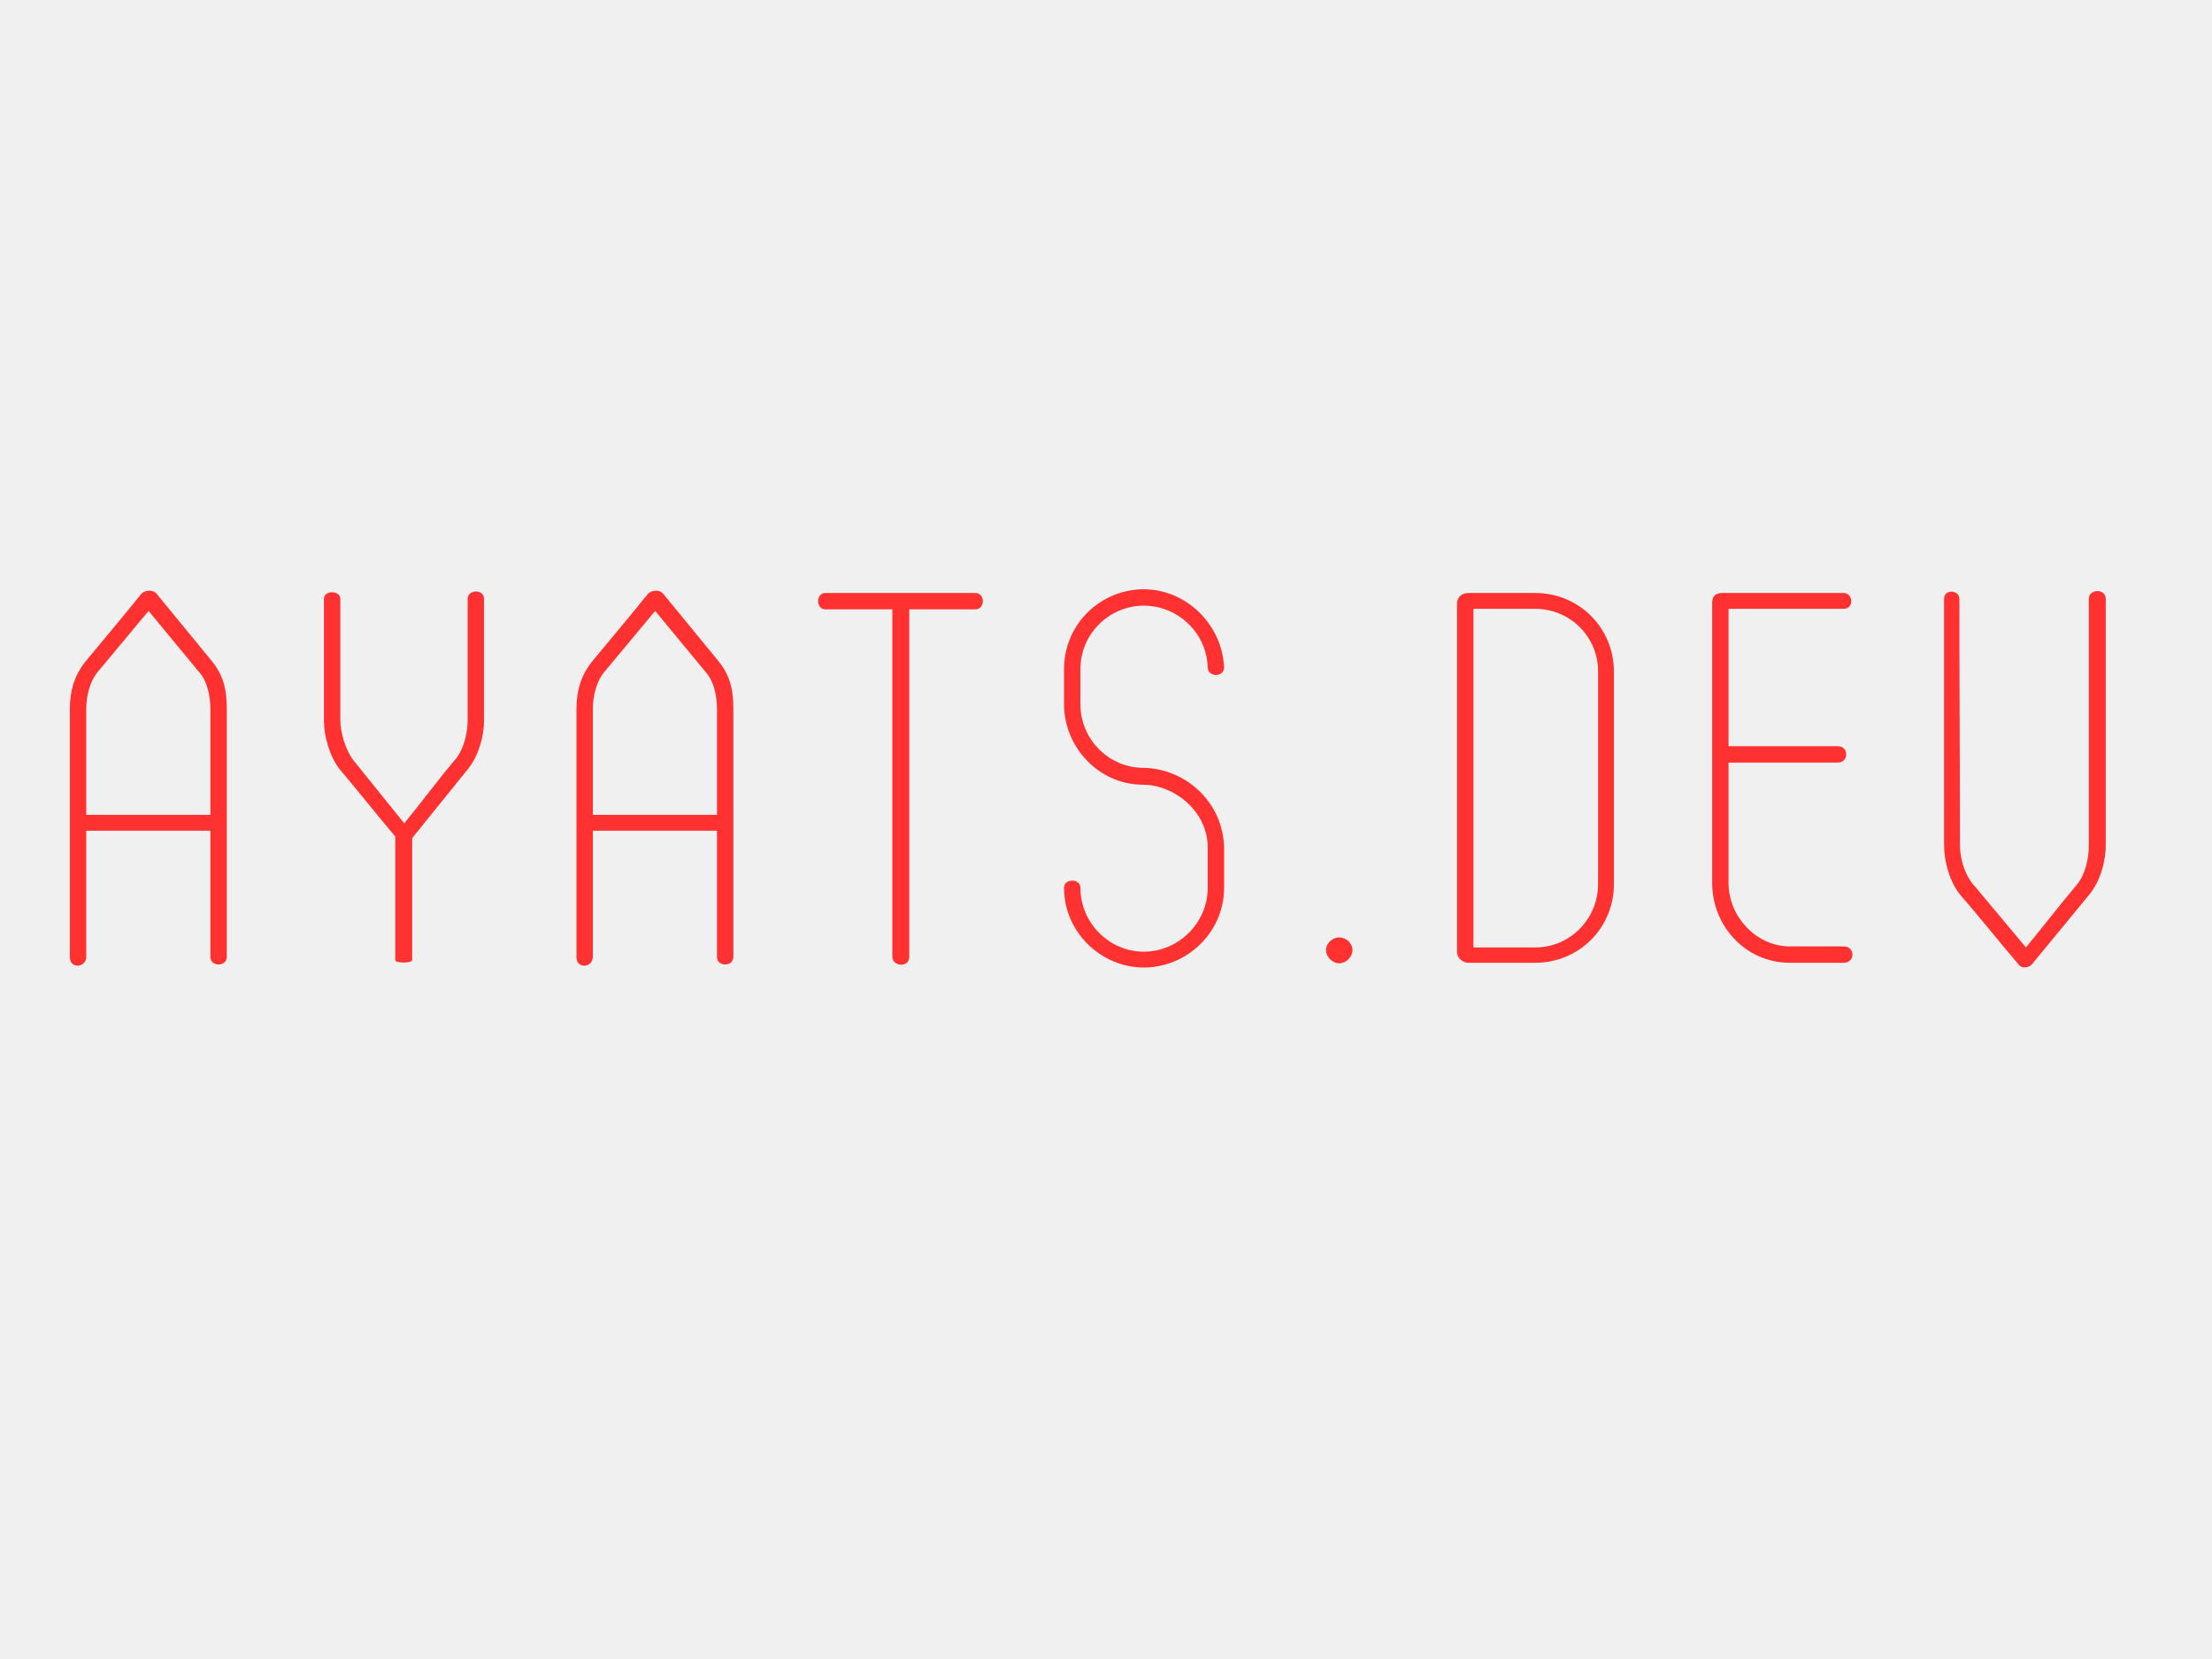
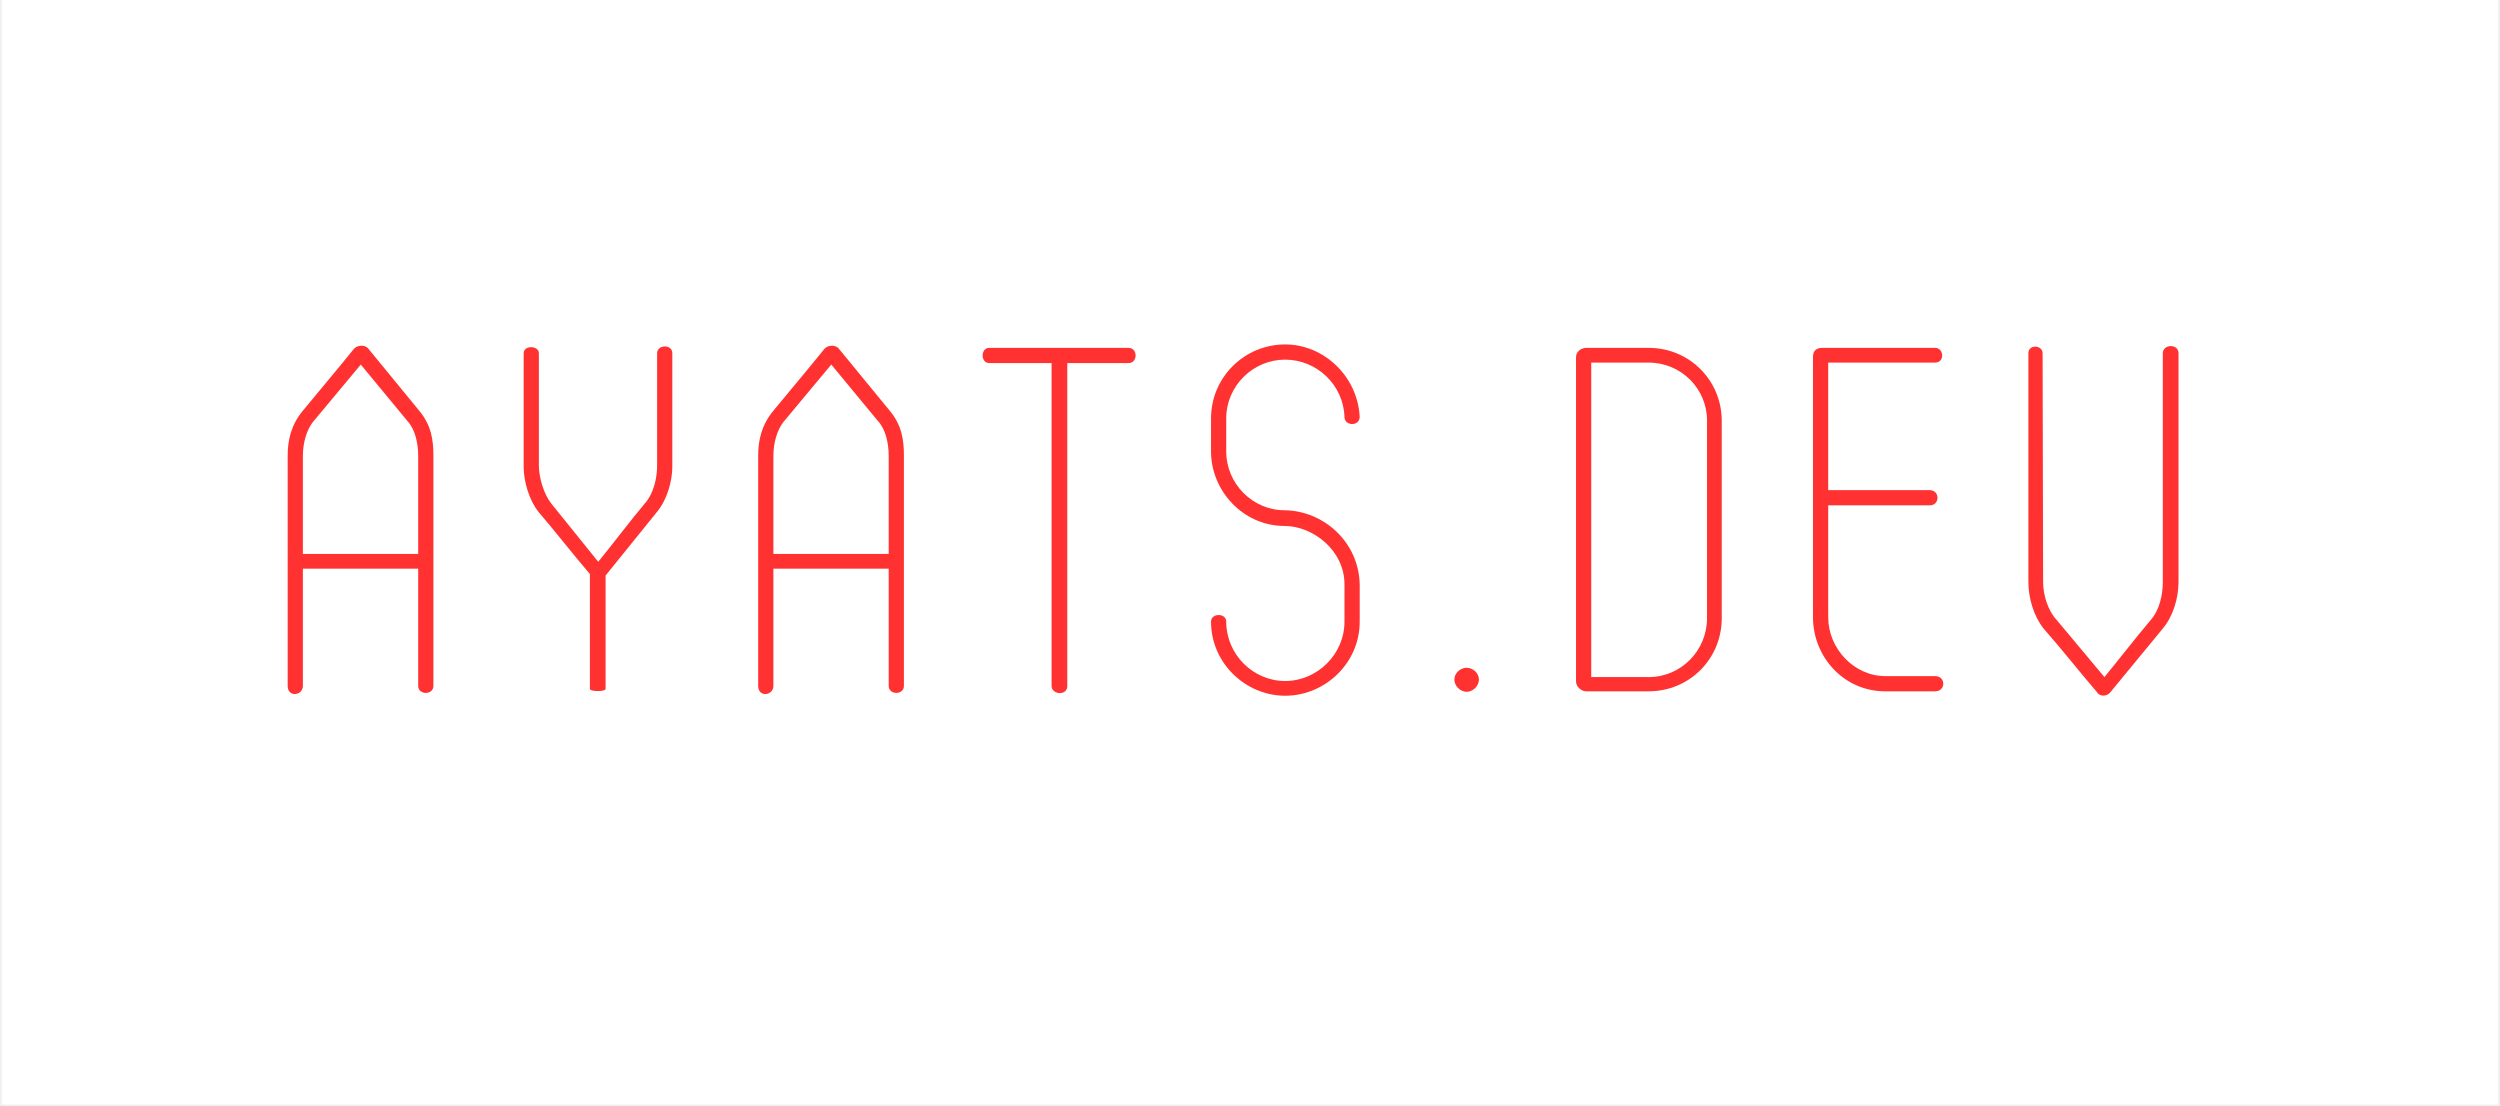
- <svg xmlns="http://www.w3.org/2000/svg" width="800" zoomAndPan="magnify" viewBox="0 0 600 450" height="600" preserveAspectRatio="xMidYMid meet" version="1.0">
+ <svg xmlns="http://www.w3.org/2000/svg" width="972" zoomAndPan="magnify" viewBox="0 0 729 322.5" height="430" preserveAspectRatio="xMidYMid meet" version="1.0">
  <defs>
    <g />
+     <clipPath id="e3407b5c5b">
+       <path d="M 0.562 0 L 728.434 0 L 728.434 322 L 0.562 322 Z M 0.562 0 " clip-rule="nonzero" />
+     </clipPath>
  </defs>
+   <g clip-path="url(#e3407b5c5b)">
+     <path fill="#ffffff" d="M 0.562 0 L 728.438 0 L 728.438 329.488 L 0.562 329.488 Z M 0.562 0 " fill-opacity="1" fill-rule="nonzero" />
+     <path fill="#ffffff" d="M 0.562 0 L 728.438 0 L 728.438 322 L 0.562 322 Z M 0.562 0 " fill-opacity="1" fill-rule="nonzero" />
+   </g>
  <g fill="#ff3131" fill-opacity="1">
-     <g transform="translate(18.9505, 261.1505)">
+     <g transform="translate(83.88555, 201.588)">
      <g>
-         <path d="M 42.559 -1.578 L 42.559 -68.781 C 42.559 -73.367 41.984 -77.664 38.402 -81.965 L 23.355 -100.305 C 22.211 -101.309 20.203 -101.023 19.344 -100.02 C 14.617 -94.145 9.172 -87.695 4.441 -81.965 C 1.004 -77.809 0 -73.367 0 -68.781 L 0 -1.578 C 0 1.863 4.441 1.289 4.441 -1.578 L 4.441 -35.824 L 38.117 -35.824 L 38.117 -1.578 C 38.117 1.145 42.559 1.145 42.559 -1.578 Z M 38.117 -68.781 L 38.117 -40.121 L 4.441 -40.121 L 4.441 -68.781 C 4.441 -72.363 5.445 -76.52 7.738 -79.098 L 21.352 -95.434 L 34.965 -78.957 C 37.258 -76.52 38.117 -72.363 38.117 -68.781 Z M 38.117 -68.781 " />
+         <path d="M 42.492 -1.574 L 42.492 -68.676 C 42.492 -73.254 41.922 -77.547 38.344 -81.836 L 23.32 -100.152 C 22.176 -101.152 20.172 -100.867 19.316 -99.863 C 14.594 -94 9.156 -87.562 4.434 -81.836 C 1 -77.688 0 -73.254 0 -68.676 L 0 -1.574 C 0 1.859 4.434 1.289 4.434 -1.574 L 4.434 -35.77 L 38.059 -35.77 L 38.059 -1.574 C 38.059 1.145 42.492 1.145 42.492 -1.574 Z M 38.059 -68.676 L 38.059 -40.059 L 4.434 -40.059 L 4.434 -68.676 C 4.434 -72.254 5.438 -76.402 7.727 -78.977 L 21.316 -95.285 L 34.91 -78.832 C 37.199 -76.402 38.059 -72.254 38.059 -68.676 Z M 38.059 -68.676 " />
      </g>
    </g>
  </g>
  <g fill="#ff3131" fill-opacity="1">
-     <g transform="translate(88.44512, 261.1505)">
+     <g transform="translate(153.2726, 201.588)">
      <g>
-         <path d="M 18.773 -34.246 L 18.773 -0.715 C 18.773 0.145 23.355 0.145 23.355 -0.715 L 23.355 -33.816 L 38.402 -52.445 C 41.27 -55.887 42.844 -61.332 42.844 -65.629 L 42.844 -98.73 C 42.844 -101.453 38.402 -101.309 38.402 -98.73 L 38.402 -65.914 C 38.402 -62.332 37.398 -57.746 34.82 -54.883 C 30.234 -49.438 25.793 -43.418 21.207 -37.828 L 7.453 -54.883 C 5.301 -57.605 3.867 -62.477 3.867 -65.914 L 3.867 -98.73 C 3.867 -101.023 -0.574 -101.168 -0.574 -98.73 L -0.574 -65.629 C -0.574 -61.332 1.004 -55.887 3.727 -52.445 C 8.742 -46.57 13.758 -40.121 18.773 -34.246 Z M 18.773 -34.246 " />
+         <path d="M 18.742 -34.195 L 18.742 -0.715 C 18.742 0.145 23.32 0.145 23.32 -0.715 L 23.32 -33.766 L 38.344 -52.363 C 41.203 -55.797 42.777 -61.234 42.777 -65.527 L 42.777 -98.578 C 42.777 -101.297 38.344 -101.152 38.344 -98.578 L 38.344 -65.812 C 38.344 -62.238 37.344 -57.66 34.766 -54.797 C 30.188 -49.359 25.754 -43.352 21.176 -37.77 L 7.441 -54.797 C 5.293 -57.516 3.863 -62.379 3.863 -65.812 L 3.863 -98.578 C 3.863 -100.867 -0.574 -101.008 -0.574 -98.578 L -0.574 -65.527 C -0.574 -61.234 1 -55.797 3.719 -52.363 C 8.727 -46.5 13.734 -40.059 18.742 -34.195 Z M 18.742 -34.195 " />
      </g>
    </g>
  </g>
  <g fill="#ff3131" fill-opacity="1">
-     <g transform="translate(156.3636, 261.1505)">
+     <g transform="translate(221.086, 201.588)">
      <g>
-         <path d="M 42.559 -1.578 L 42.559 -68.781 C 42.559 -73.367 41.984 -77.664 38.402 -81.965 L 23.355 -100.305 C 22.211 -101.309 20.203 -101.023 19.344 -100.02 C 14.617 -94.145 9.172 -87.695 4.441 -81.965 C 1.004 -77.809 0 -73.367 0 -68.781 L 0 -1.578 C 0 1.863 4.441 1.289 4.441 -1.578 L 4.441 -35.824 L 38.117 -35.824 L 38.117 -1.578 C 38.117 1.145 42.559 1.145 42.559 -1.578 Z M 38.117 -68.781 L 38.117 -40.121 L 4.441 -40.121 L 4.441 -68.781 C 4.441 -72.363 5.445 -76.52 7.738 -79.098 L 21.352 -95.434 L 34.965 -78.957 C 37.258 -76.52 38.117 -72.363 38.117 -68.781 Z M 38.117 -68.781 " />
+         <path d="M 42.492 -1.574 L 42.492 -68.676 C 42.492 -73.254 41.922 -77.547 38.344 -81.836 L 23.32 -100.152 C 22.176 -101.152 20.172 -100.867 19.316 -99.863 C 14.594 -94 9.156 -87.562 4.434 -81.836 C 1 -77.688 0 -73.254 0 -68.676 L 0 -1.574 C 0 1.859 4.434 1.289 4.434 -1.574 L 4.434 -35.77 L 38.059 -35.77 L 38.059 -1.574 C 38.059 1.145 42.492 1.145 42.492 -1.574 Z M 38.059 -68.676 L 38.059 -40.059 L 4.434 -40.059 L 4.434 -68.676 C 4.434 -72.254 5.438 -76.402 7.727 -78.977 L 21.316 -95.285 L 34.91 -78.832 C 37.199 -76.402 38.059 -72.254 38.059 -68.676 Z M 38.059 -68.676 " />
      </g>
    </g>
  </g>
  <g fill="#ff3131" fill-opacity="1">
-     <g transform="translate(225.8582, 261.1505)">
+     <g transform="translate(290.473, 201.588)">
      <g>
-         <path d="M 38.691 -100.305 L -2.008 -100.305 C -4.586 -100.305 -4.586 -95.863 -2.008 -95.863 L 16.191 -95.863 L 16.191 -1.578 C 16.191 1.004 20.777 1.434 20.777 -1.578 L 20.777 -95.863 L 38.691 -95.863 C 41.414 -95.863 41.414 -100.305 38.691 -100.305 Z M 38.691 -100.305 " />
+         <path d="M 38.629 -100.152 L -2.004 -100.152 C -4.578 -100.152 -4.578 -95.715 -2.004 -95.715 L 16.168 -95.715 L 16.168 -1.574 C 16.168 1 20.746 1.43 20.746 -1.574 L 20.746 -95.715 L 38.629 -95.715 C 41.348 -95.715 41.348 -100.152 38.629 -100.152 Z M 38.629 -100.152 " />
      </g>
    </g>
  </g>
  <g fill="#ff3131" fill-opacity="1">
-     <g transform="translate(288.6185, 261.1505)">
+     <g transform="translate(353.1361, 201.588)">
      <g>
-         <path d="M 0 -79.672 L 0 -70.07 C 0 -58.609 9.312 -48.289 21.496 -48.289 C 29.66 -48.289 38.977 -41.27 38.977 -31.238 L 38.977 -20.348 C 38.977 -10.746 30.953 -3.008 21.637 -3.008 C 12.324 -3.008 4.441 -10.746 4.441 -20.348 C 4.441 -22.926 0 -22.926 0 -20.348 C 0 -8.168 10.176 1.289 21.637 1.289 C 33.246 1.289 43.418 -8.168 43.418 -20.348 L 43.418 -31.238 C 43.133 -43.703 32.816 -52.734 21.496 -52.875 C 12.18 -52.875 4.441 -60.613 4.441 -70.07 L 4.441 -79.672 C 4.441 -89.273 12.324 -96.867 21.637 -96.867 C 30.809 -96.867 38.691 -89.559 38.977 -80.102 C 38.977 -77.523 43.273 -77.234 43.418 -80.102 C 42.844 -91.996 32.957 -101.309 21.637 -101.309 C 9.887 -101.309 0 -91.852 0 -79.672 Z M 0 -79.672 " />
+         <path d="M 0 -79.547 L 0 -69.961 C 0 -58.516 9.301 -48.215 21.461 -48.215 C 29.617 -48.215 38.914 -41.203 38.914 -31.191 L 38.914 -20.316 C 38.914 -10.73 30.902 -3.004 21.605 -3.004 C 12.305 -3.004 4.434 -10.73 4.434 -20.316 C 4.434 -22.891 0 -22.891 0 -20.316 C 0 -8.156 10.156 1.289 21.605 1.289 C 33.191 1.289 43.352 -8.156 43.352 -20.316 L 43.352 -31.191 C 43.066 -43.637 32.766 -52.652 21.461 -52.793 C 12.16 -52.793 4.434 -60.52 4.434 -69.961 L 4.434 -79.547 C 4.434 -89.133 12.305 -96.719 21.605 -96.719 C 30.762 -96.719 38.629 -89.422 38.914 -79.977 C 38.914 -77.402 43.207 -77.117 43.352 -79.977 C 42.777 -91.852 32.906 -101.152 21.605 -101.152 C 9.871 -101.152 0 -91.711 0 -79.547 Z M 0 -79.547 " />
      </g>
    </g>
  </g>
  <g fill="#ff3131" fill-opacity="1">
-     <g transform="translate(357.1101, 261.1505)">
+     <g transform="translate(421.5217, 201.588)">
      <g>
-         <path d="M 2.578 -3.438 C 2.578 -1.578 4.301 0.145 6.16 0.145 C 8.023 0.145 9.742 -1.578 9.742 -3.438 C 9.742 -5.301 8.023 -6.879 6.16 -6.879 C 4.301 -6.879 2.578 -5.301 2.578 -3.438 Z M 2.578 -3.438 " />
+         <path d="M 2.574 -3.434 C 2.574 -1.574 4.293 0.145 6.152 0.145 C 8.012 0.145 9.73 -1.574 9.73 -3.434 C 9.73 -5.293 8.012 -6.867 6.152 -6.867 C 4.293 -6.867 2.574 -5.293 2.574 -3.434 Z M 2.574 -3.434 " />
      </g>
    </g>
  </g>
  <g fill="#ff3131" fill-opacity="1">
-     <g transform="translate(395.2161, 261.1505)">
+     <g transform="translate(459.5687, 201.588)">
      <g>
-         <path d="M 42.559 -21.352 L 42.559 -78.957 C 42.559 -90.848 33.102 -100.305 21.207 -100.305 L 3.008 -100.305 C 1.434 -100.305 0 -99.16 0 -97.582 L 0 -2.867 C 0 -1.434 1.434 0 3.008 0 L 21.207 0 C 33.102 0 42.559 -9.457 42.559 -21.352 Z M 4.441 -96.008 L 21.207 -96.008 C 30.664 -96.008 38.258 -88.414 38.258 -79.098 L 38.258 -21.352 C 38.258 -11.895 30.664 -4.156 21.207 -4.156 L 4.441 -4.156 Z M 4.441 -96.008 " />
+         <path d="M 42.492 -21.316 L 42.492 -78.832 C 42.492 -90.707 33.051 -100.152 21.176 -100.152 L 3.004 -100.152 C 1.43 -100.152 0 -99.008 0 -97.434 L 0 -2.863 C 0 -1.43 1.43 0 3.004 0 L 21.176 0 C 33.051 0 42.492 -9.441 42.492 -21.316 Z M 4.434 -95.859 L 21.176 -95.859 C 30.617 -95.859 38.199 -88.277 38.199 -78.977 L 38.199 -21.316 C 38.199 -11.875 30.617 -4.148 21.176 -4.148 L 4.434 -4.148 Z M 4.434 -95.859 " />
      </g>
    </g>
  </g>
  <g fill="#ff3131" fill-opacity="1">
-     <g transform="translate(464.4241, 261.1505)">
+     <g transform="translate(528.6696, 201.588)">
      <g>
-         <path d="M 35.68 -100.305 L 2.723 -100.305 C 1.145 -100.305 0 -99.59 0 -97.727 L 0 -21.637 C 0 -10.031 9.027 0 21.062 0 L 35.68 0 C 38.832 0 38.832 -4.441 35.68 -4.441 L 21.062 -4.441 C 12.035 -4.441 4.441 -12.465 4.441 -21.637 L 4.441 -54.309 L 34.105 -54.309 C 37.113 -54.309 37.113 -58.75 34.105 -58.75 L 4.441 -58.75 L 4.441 -96.008 L 35.68 -96.008 C 38.547 -96.008 38.258 -100.305 35.68 -100.305 Z M 35.68 -100.305 " />
+         <path d="M 35.625 -100.152 L 2.719 -100.152 C 1.145 -100.152 0 -99.438 0 -97.574 L 0 -21.605 C 0 -10.016 9.012 0 21.031 0 L 35.625 0 C 38.773 0 38.773 -4.434 35.625 -4.434 L 21.031 -4.434 C 12.02 -4.434 4.434 -12.449 4.434 -21.605 L 4.434 -54.227 L 34.051 -54.227 C 37.055 -54.227 37.055 -58.66 34.051 -58.66 L 4.434 -58.66 L 4.434 -95.859 L 35.625 -95.859 C 38.488 -95.859 38.199 -100.152 35.625 -100.152 Z M 35.625 -100.152 " />
      </g>
    </g>
  </g>
  <g fill="#ff3131" fill-opacity="1">
-     <g transform="translate(527.3277, 261.1505)">
+     <g transform="translate(591.4758, 201.588)">
      <g>
-         <path d="M 0 -98.73 L 0 -31.953 C 0 -27.227 1.578 -21.926 4.441 -18.34 C 9.602 -12.465 14.902 -5.73 20.062 0.285 C 20.922 1.719 23.07 1.434 23.93 0.285 L 39.262 -18.34 C 42.273 -21.926 43.848 -27.227 43.848 -31.953 L 43.848 -98.73 C 43.848 -101.598 39.262 -101.453 39.262 -98.73 L 39.262 -31.953 C 39.262 -28.086 38.258 -23.645 35.68 -20.777 C 31.094 -15.332 26.797 -9.742 22.211 -4.156 L 8.312 -20.777 C 5.73 -23.5 4.301 -28.086 4.301 -31.953 C 4.301 -57.746 4.156 -72.938 4.156 -98.73 C 4.156 -101.168 0 -101.453 0 -98.73 Z M 0 -98.73 " />
+         <path d="M 0 -98.578 L 0 -31.906 C 0 -27.184 1.574 -21.891 4.434 -18.312 C 9.586 -12.449 14.879 -5.723 20.031 0.285 C 20.891 1.719 23.035 1.43 23.895 0.285 L 39.203 -18.312 C 42.207 -21.891 43.781 -27.184 43.781 -31.906 L 43.781 -98.578 C 43.781 -101.438 39.203 -101.297 39.203 -98.578 L 39.203 -31.906 C 39.203 -28.043 38.199 -23.605 35.625 -20.746 C 31.047 -15.309 26.754 -9.73 22.176 -4.148 L 8.297 -20.746 C 5.723 -23.465 4.293 -28.043 4.293 -31.906 C 4.293 -57.66 4.148 -72.824 4.148 -98.578 C 4.148 -101.008 0 -101.297 0 -98.578 Z M 0 -98.578 " />
      </g>
    </g>
  </g>
</svg>
